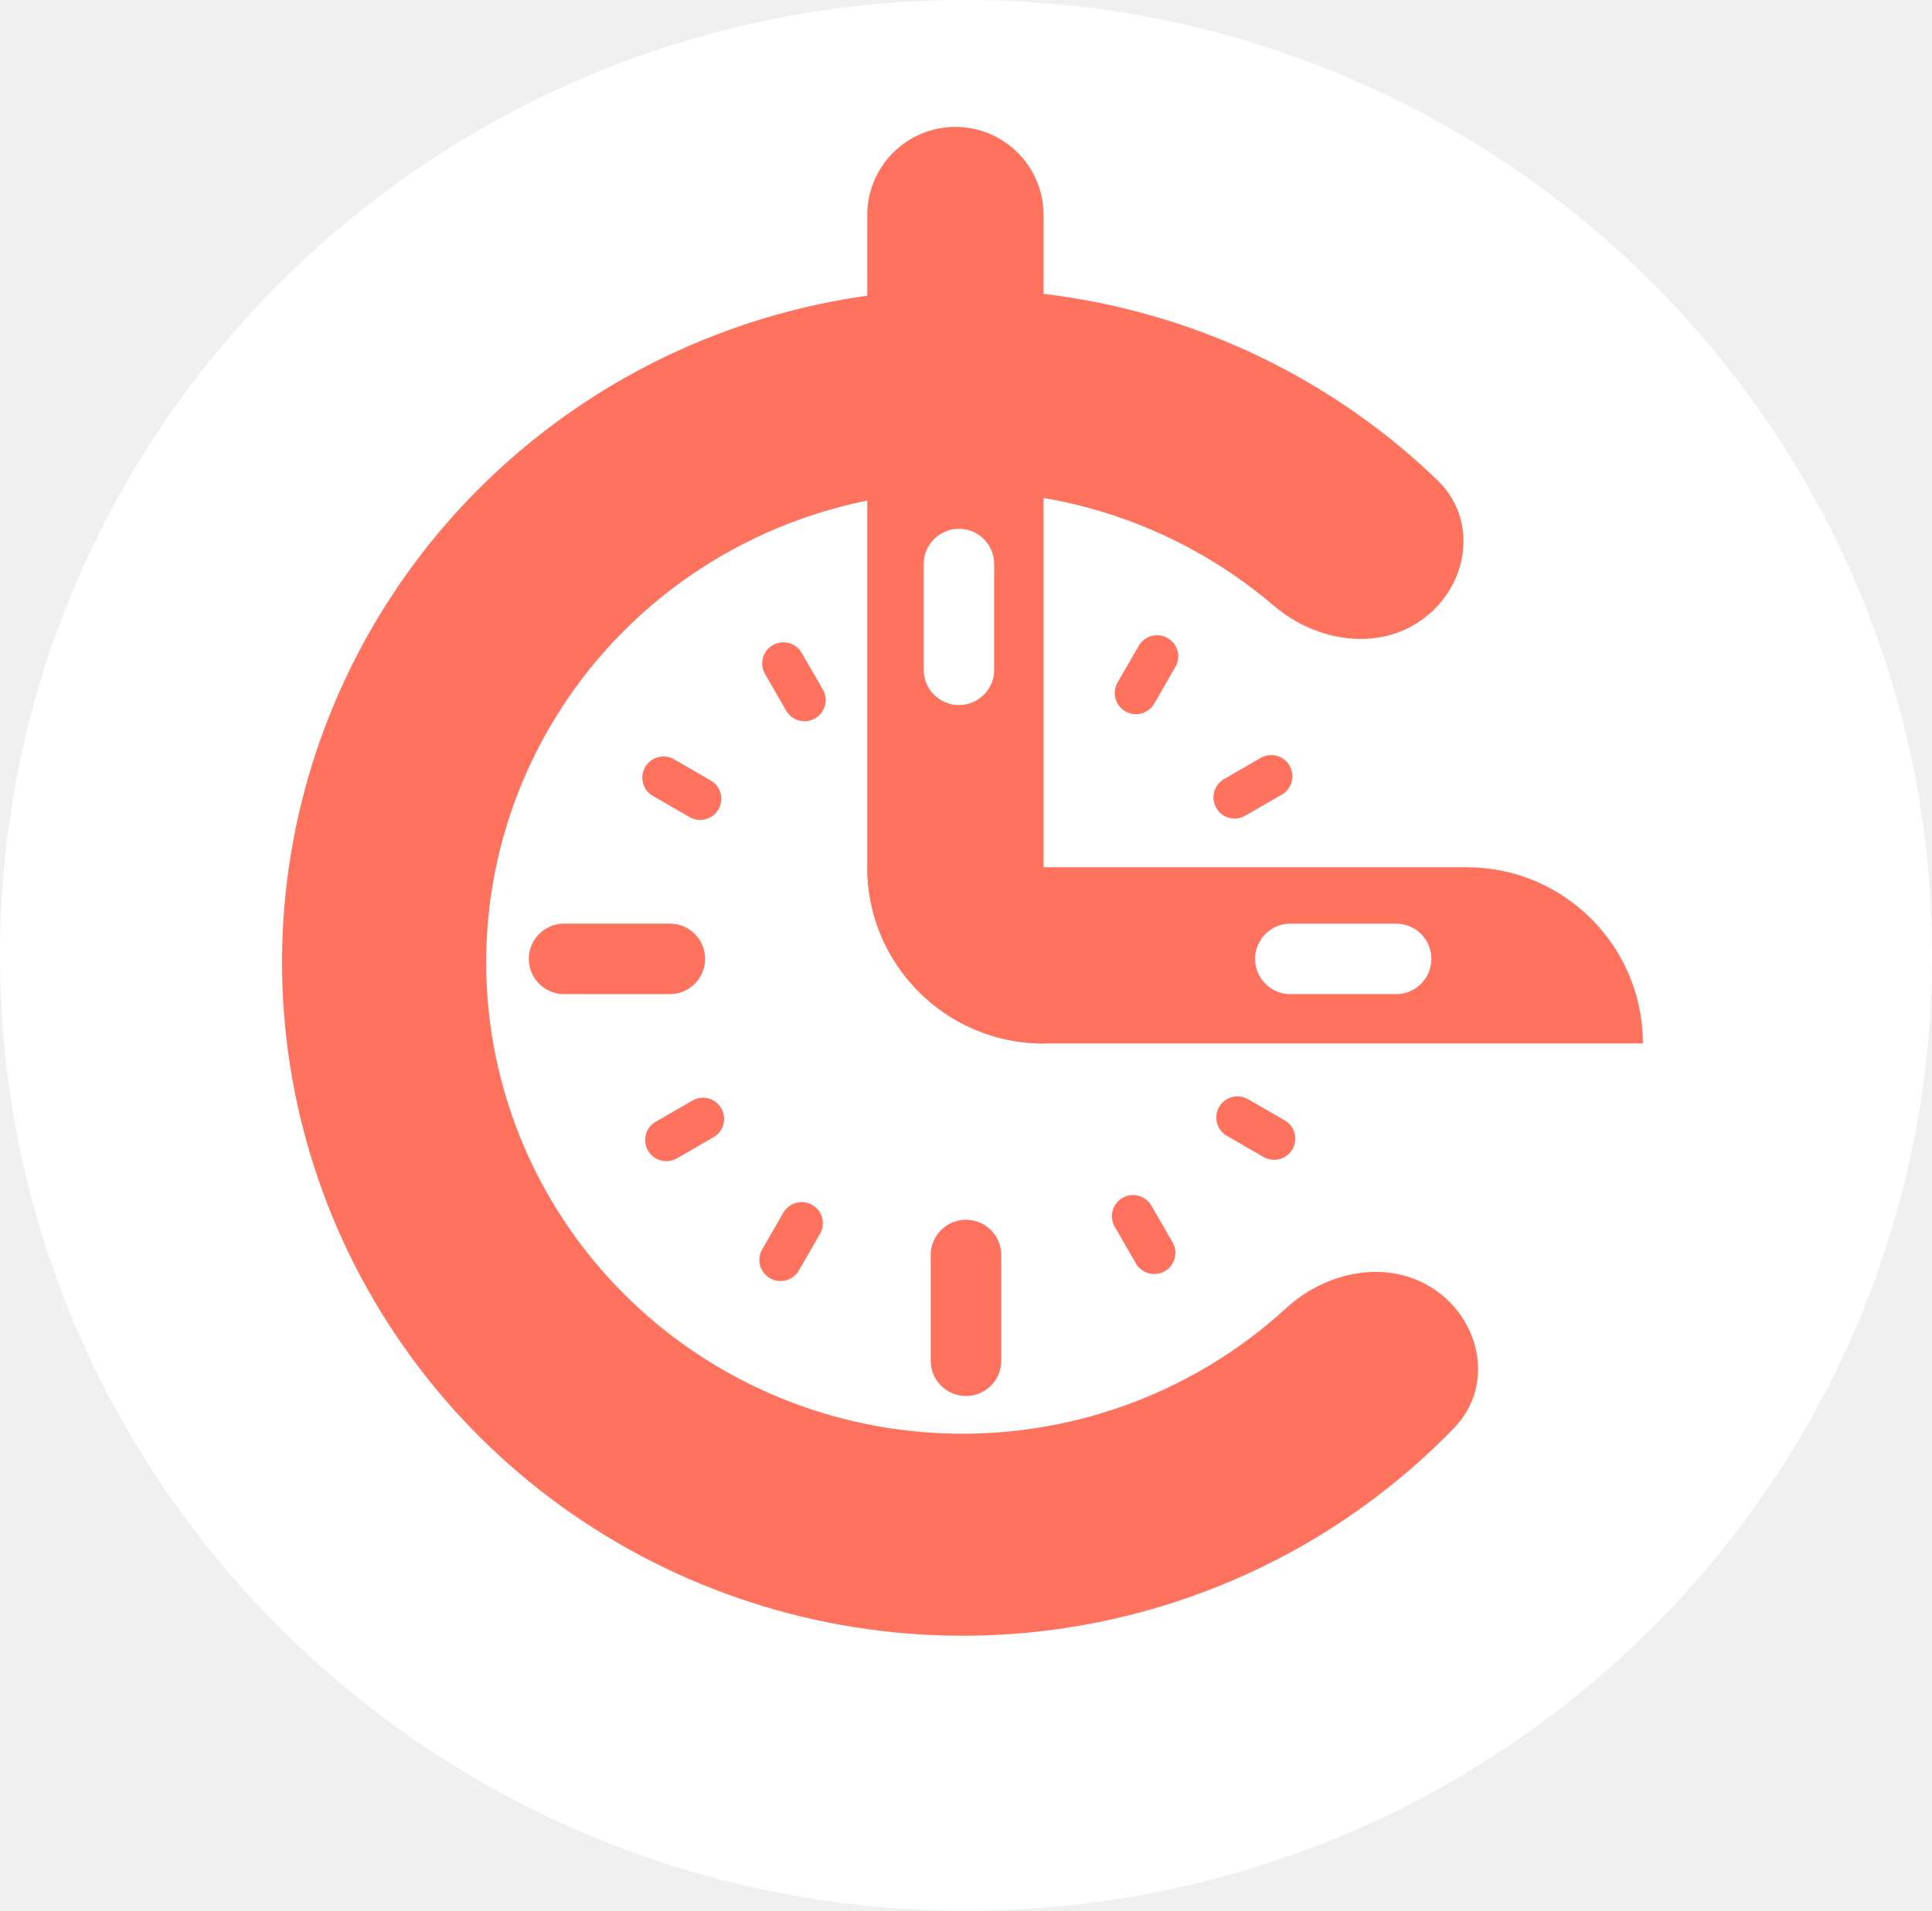
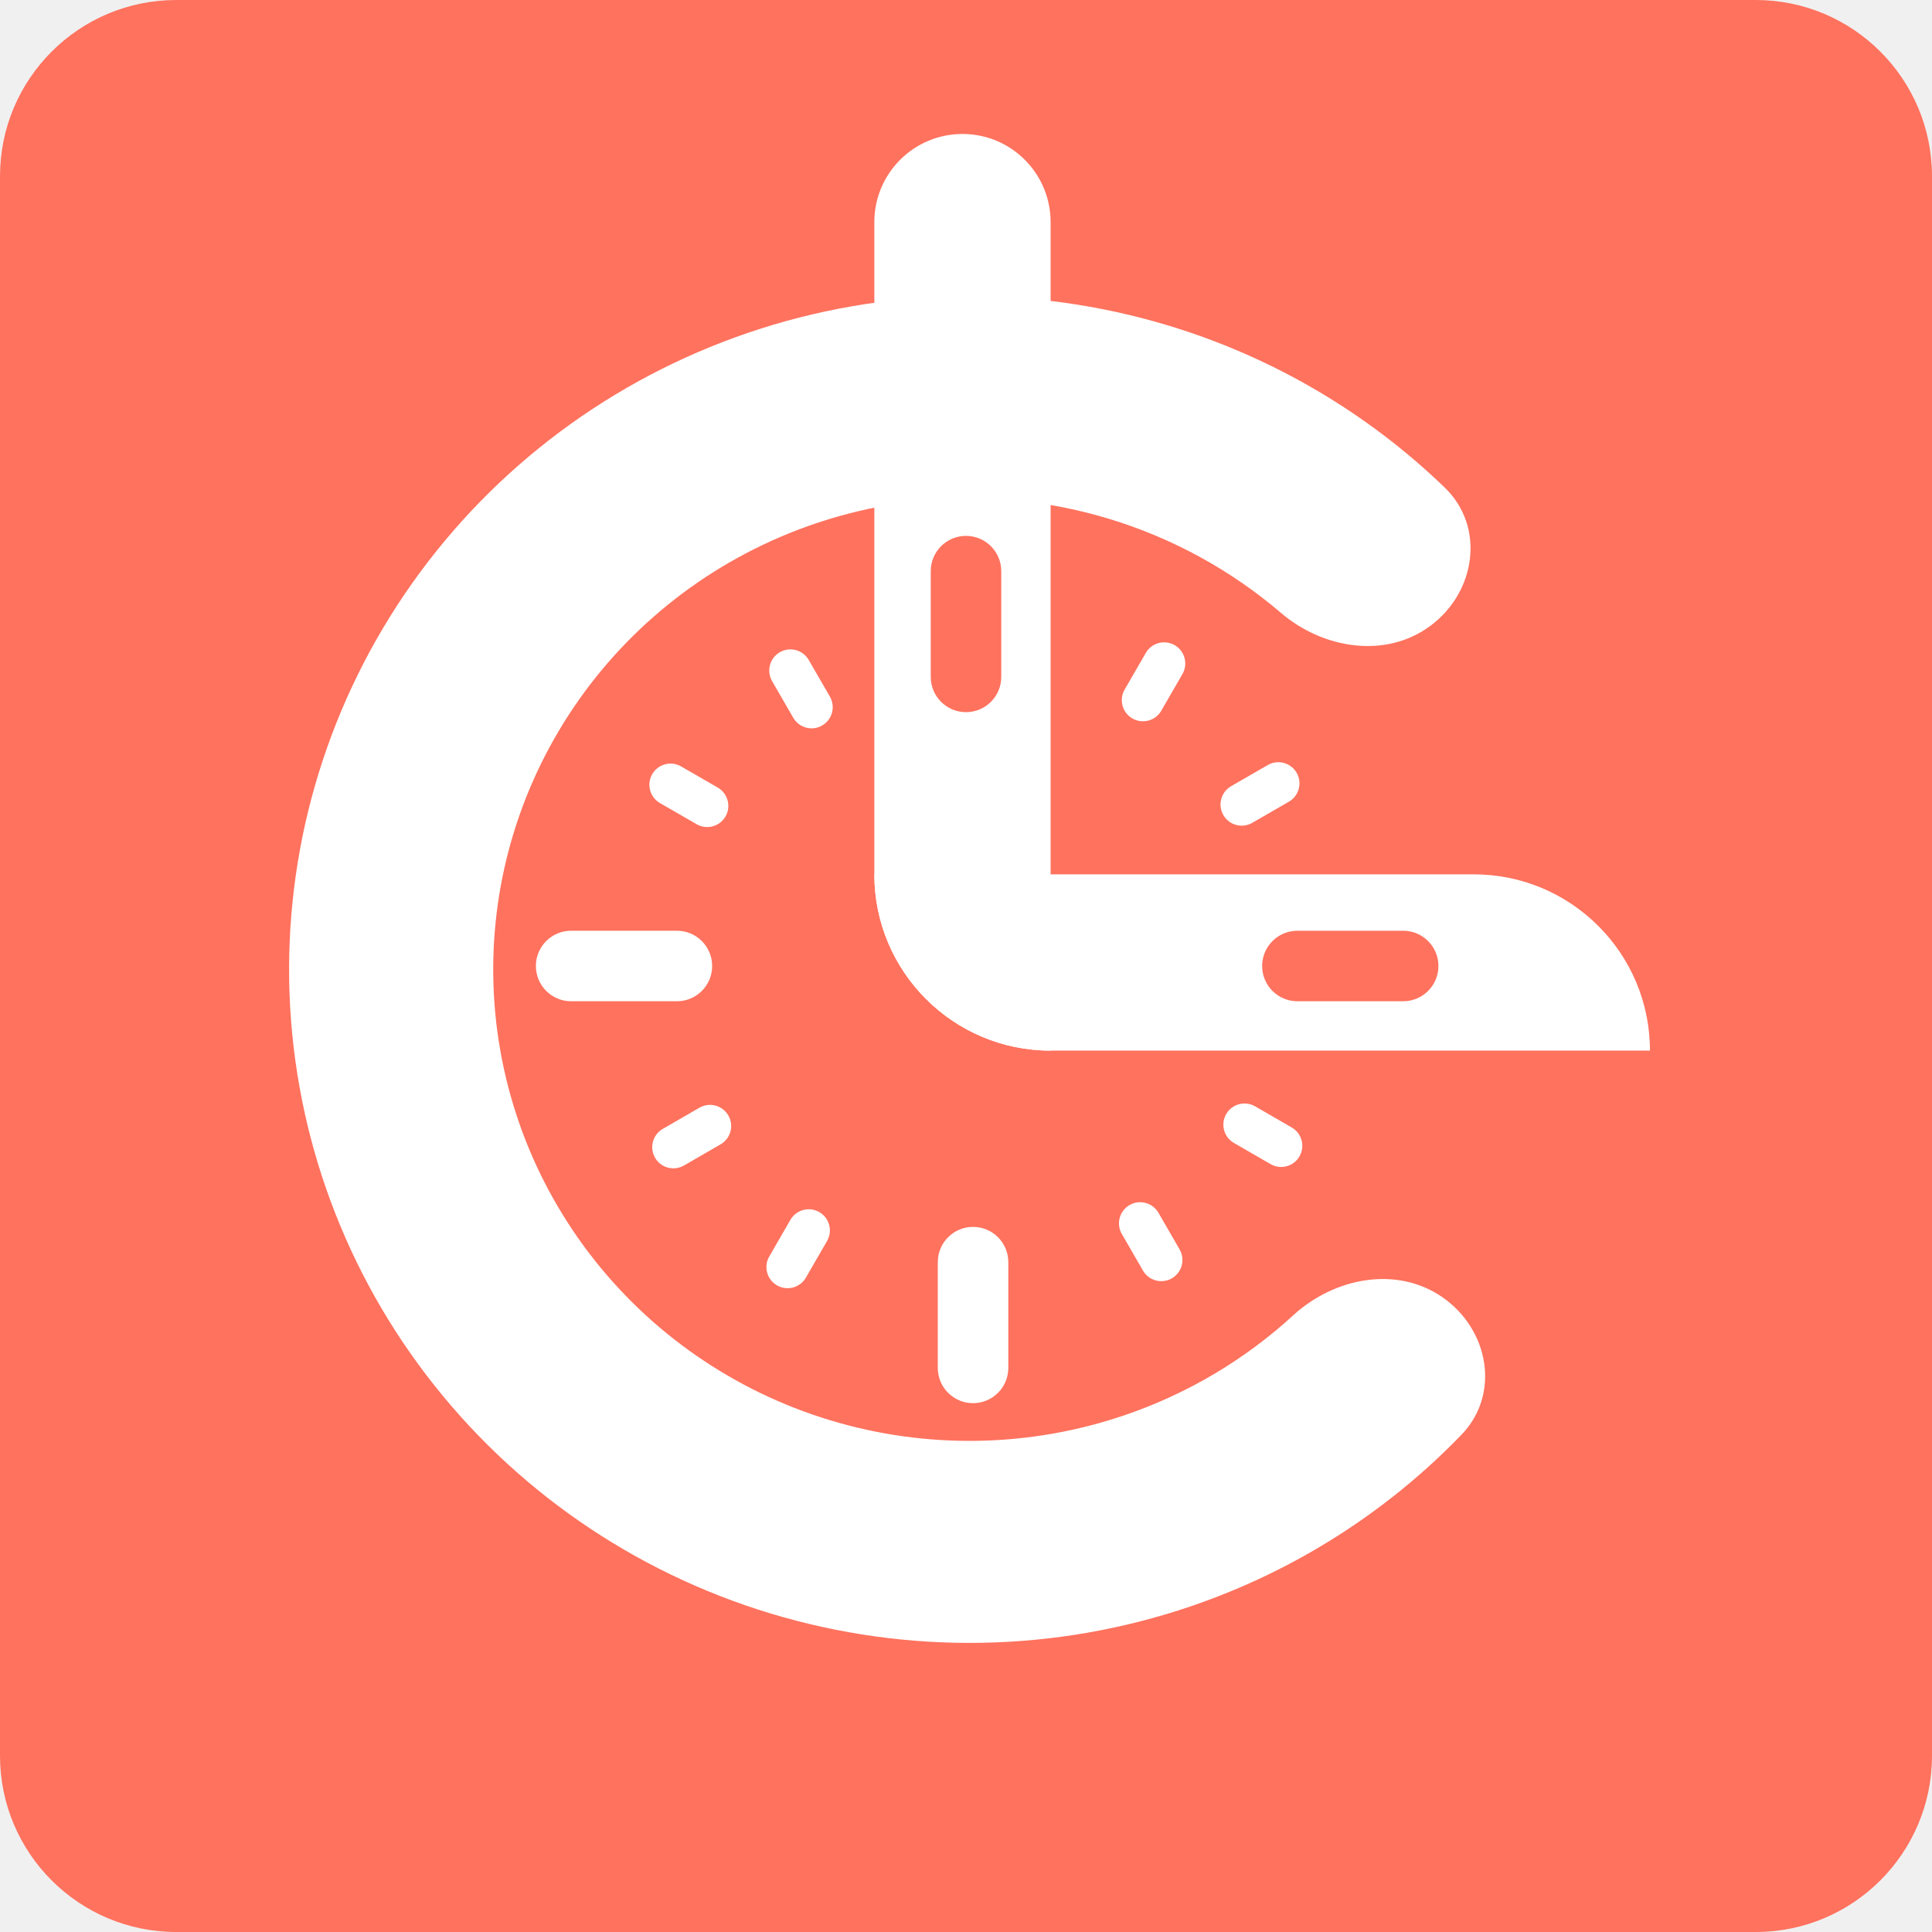
- <svg xmlns="http://www.w3.org/2000/svg" width="274" height="271" viewBox="0 0 274 271" fill="none">
-   <ellipse cx="137" cy="135.5" rx="137" ry="135.5" fill="white" />
-   <path d="M203.575 182.98C210.169 187.549 211.836 196.713 206.263 202.483C195.673 213.449 182.543 221.813 167.917 226.797C148.649 233.363 127.774 233.724 108.286 227.827C88.798 221.931 71.696 210.08 59.432 193.973C47.167 177.867 40.37 158.331 40.015 138.167C39.659 118.002 45.763 98.244 57.452 81.723C69.141 65.203 85.814 52.769 105.083 46.203C124.351 39.637 145.226 39.276 164.714 45.173C179.508 49.649 192.927 57.557 203.899 68.153C209.668 73.724 208.322 82.939 201.892 87.734C195.553 92.461 186.67 91.051 180.659 85.913C173.588 79.867 165.285 75.305 156.25 72.571C142.608 68.444 127.996 68.696 114.508 73.292C101.02 77.888 89.348 86.592 81.166 98.156C72.984 109.721 68.711 123.552 68.96 137.667C69.209 151.782 73.967 165.457 82.552 176.731C91.137 188.006 103.108 196.301 116.75 200.429C130.392 204.556 145.004 204.304 158.492 199.708C167.422 196.665 175.555 191.822 182.407 185.54C188.239 180.194 197.072 178.473 203.575 182.98Z" fill="#FF725E" />
-   <path d="M123 30.5C123 23.596 128.596 18 135.5 18C142.404 18 148 23.596 148 30.5V148C134.193 148 123 136.807 123 123V30.5Z" fill="#FF725E" />
-   <rect x="75" y="141" width="10" height="25" rx="5" transform="rotate(-90 75 141)" fill="#FF725E" />
-   <rect x="174" y="117.196" width="6" height="12" rx="3" transform="rotate(-120 174 117.196)" fill="#FF725E" />
-   <rect x="162.196" y="102.392" width="6" height="12" rx="3" transform="rotate(-150 162.196 102.392)" fill="#FF725E" />
-   <rect x="156.598" y="171.402" width="6" height="12" rx="3" transform="rotate(-30 156.598 171.402)" fill="#FF725E" />
-   <rect x="171.402" y="159.598" width="6" height="12" rx="3" transform="rotate(-60 171.402 159.598)" fill="#FF725E" />
-   <rect x="118.196" y="100.392" width="6" height="12" rx="3" transform="rotate(150 118.196 100.392)" fill="#FF725E" />
-   <rect x="103.392" y="112.196" width="6" height="12" rx="3" transform="rotate(120 103.392 112.196)" fill="#FF725E" />
-   <rect x="100.794" y="154.598" width="6" height="12" rx="3" transform="rotate(60 100.794 154.598)" fill="#FF725E" />
-   <rect x="112.598" y="169.402" width="6" height="12" rx="3" transform="rotate(30 112.598 169.402)" fill="#FF725E" />
-   <rect x="142" y="198" width="10" height="25" rx="5" transform="rotate(-180 142 198)" fill="#FF725E" />
-   <rect x="141" y="100" width="10" height="25" rx="5" transform="rotate(-180 141 100)" fill="white" />
-   <path d="M148 148C134.193 148 123 136.807 123 123H208C221.807 123 233 134.193 233 148H148Z" fill="#FF725E" />
-   <rect x="178" y="141" width="10" height="25" rx="5" transform="rotate(-90 178 141)" fill="white" />
+ <svg xmlns="http://www.w3.org/2000/svg" width="274" height="274" viewBox="0 0 274 274" fill="none">
+   <rect width="274" height="274" rx="25" fill="#FF725E" />
+   <path d="M204.575 183.98C211.169 188.549 212.836 197.713 207.263 203.483C196.673 214.449 183.543 222.813 168.917 227.797C149.649 234.363 128.774 234.724 109.286 228.827C89.798 222.931 72.696 211.08 60.432 194.973C48.167 178.867 41.37 159.331 41.015 139.167C40.659 119.002 46.763 99.244 58.452 82.723C70.141 66.203 86.814 53.769 106.083 47.203C125.351 40.637 146.226 40.276 165.714 46.173C180.508 50.649 193.927 58.557 204.899 69.153C210.668 74.724 209.322 83.939 202.892 88.734C196.553 93.461 187.67 92.051 181.659 86.913C174.588 80.867 166.285 76.305 157.25 73.571C143.608 69.444 128.996 69.696 115.508 74.292C102.02 78.888 90.348 87.592 82.166 99.156C73.984 110.721 69.711 124.552 69.96 138.667C70.209 152.782 74.967 166.457 83.552 177.731C92.137 189.006 104.108 197.301 117.75 201.429C131.392 205.556 146.004 205.304 159.492 200.708C168.422 197.665 176.555 192.822 183.407 186.54C189.239 181.194 198.072 179.473 204.575 183.98Z" fill="white" />
+   <path d="M124 31.5C124 24.596 129.596 19 136.5 19C143.404 19 149 24.596 149 31.5V149C135.193 149 124 137.807 124 124V31.5Z" fill="white" />
+   <rect x="76" y="142" width="10" height="25" rx="5" transform="rotate(-90 76 142)" fill="white" />
+   <rect x="175" y="118.196" width="6" height="12" rx="3" transform="rotate(-120 175 118.196)" fill="white" />
+   <rect x="163.196" y="103.392" width="6" height="12" rx="3" transform="rotate(-150 163.196 103.392)" fill="white" />
+   <rect x="157.598" y="172.402" width="6" height="12" rx="3" transform="rotate(-30 157.598 172.402)" fill="white" />
+   <rect x="172.402" y="160.598" width="6" height="12" rx="3" transform="rotate(-60 172.402 160.598)" fill="white" />
+   <rect x="119.196" y="101.392" width="6" height="12" rx="3" transform="rotate(150 119.196 101.392)" fill="white" />
+   <rect x="104.392" y="113.196" width="6" height="12" rx="3" transform="rotate(120 104.392 113.196)" fill="white" />
+   <rect x="101.794" y="155.598" width="6" height="12" rx="3" transform="rotate(60 101.794 155.598)" fill="white" />
+   <rect x="113.598" y="170.402" width="6" height="12" rx="3" transform="rotate(30 113.598 170.402)" fill="white" />
+   <rect x="143" y="199" width="10" height="25" rx="5" transform="rotate(-180 143 199)" fill="white" />
+   <rect x="142" y="101" width="10" height="25" rx="5" transform="rotate(-180 142 101)" fill="#FF725E" />
+   <path d="M149 149C135.193 149 124 137.807 124 124H209C222.807 124 234 135.193 234 149H149Z" fill="white" />
+   <rect x="179" y="142" width="10" height="25" rx="5" transform="rotate(-90 179 142)" fill="#FF725E" />
</svg>
